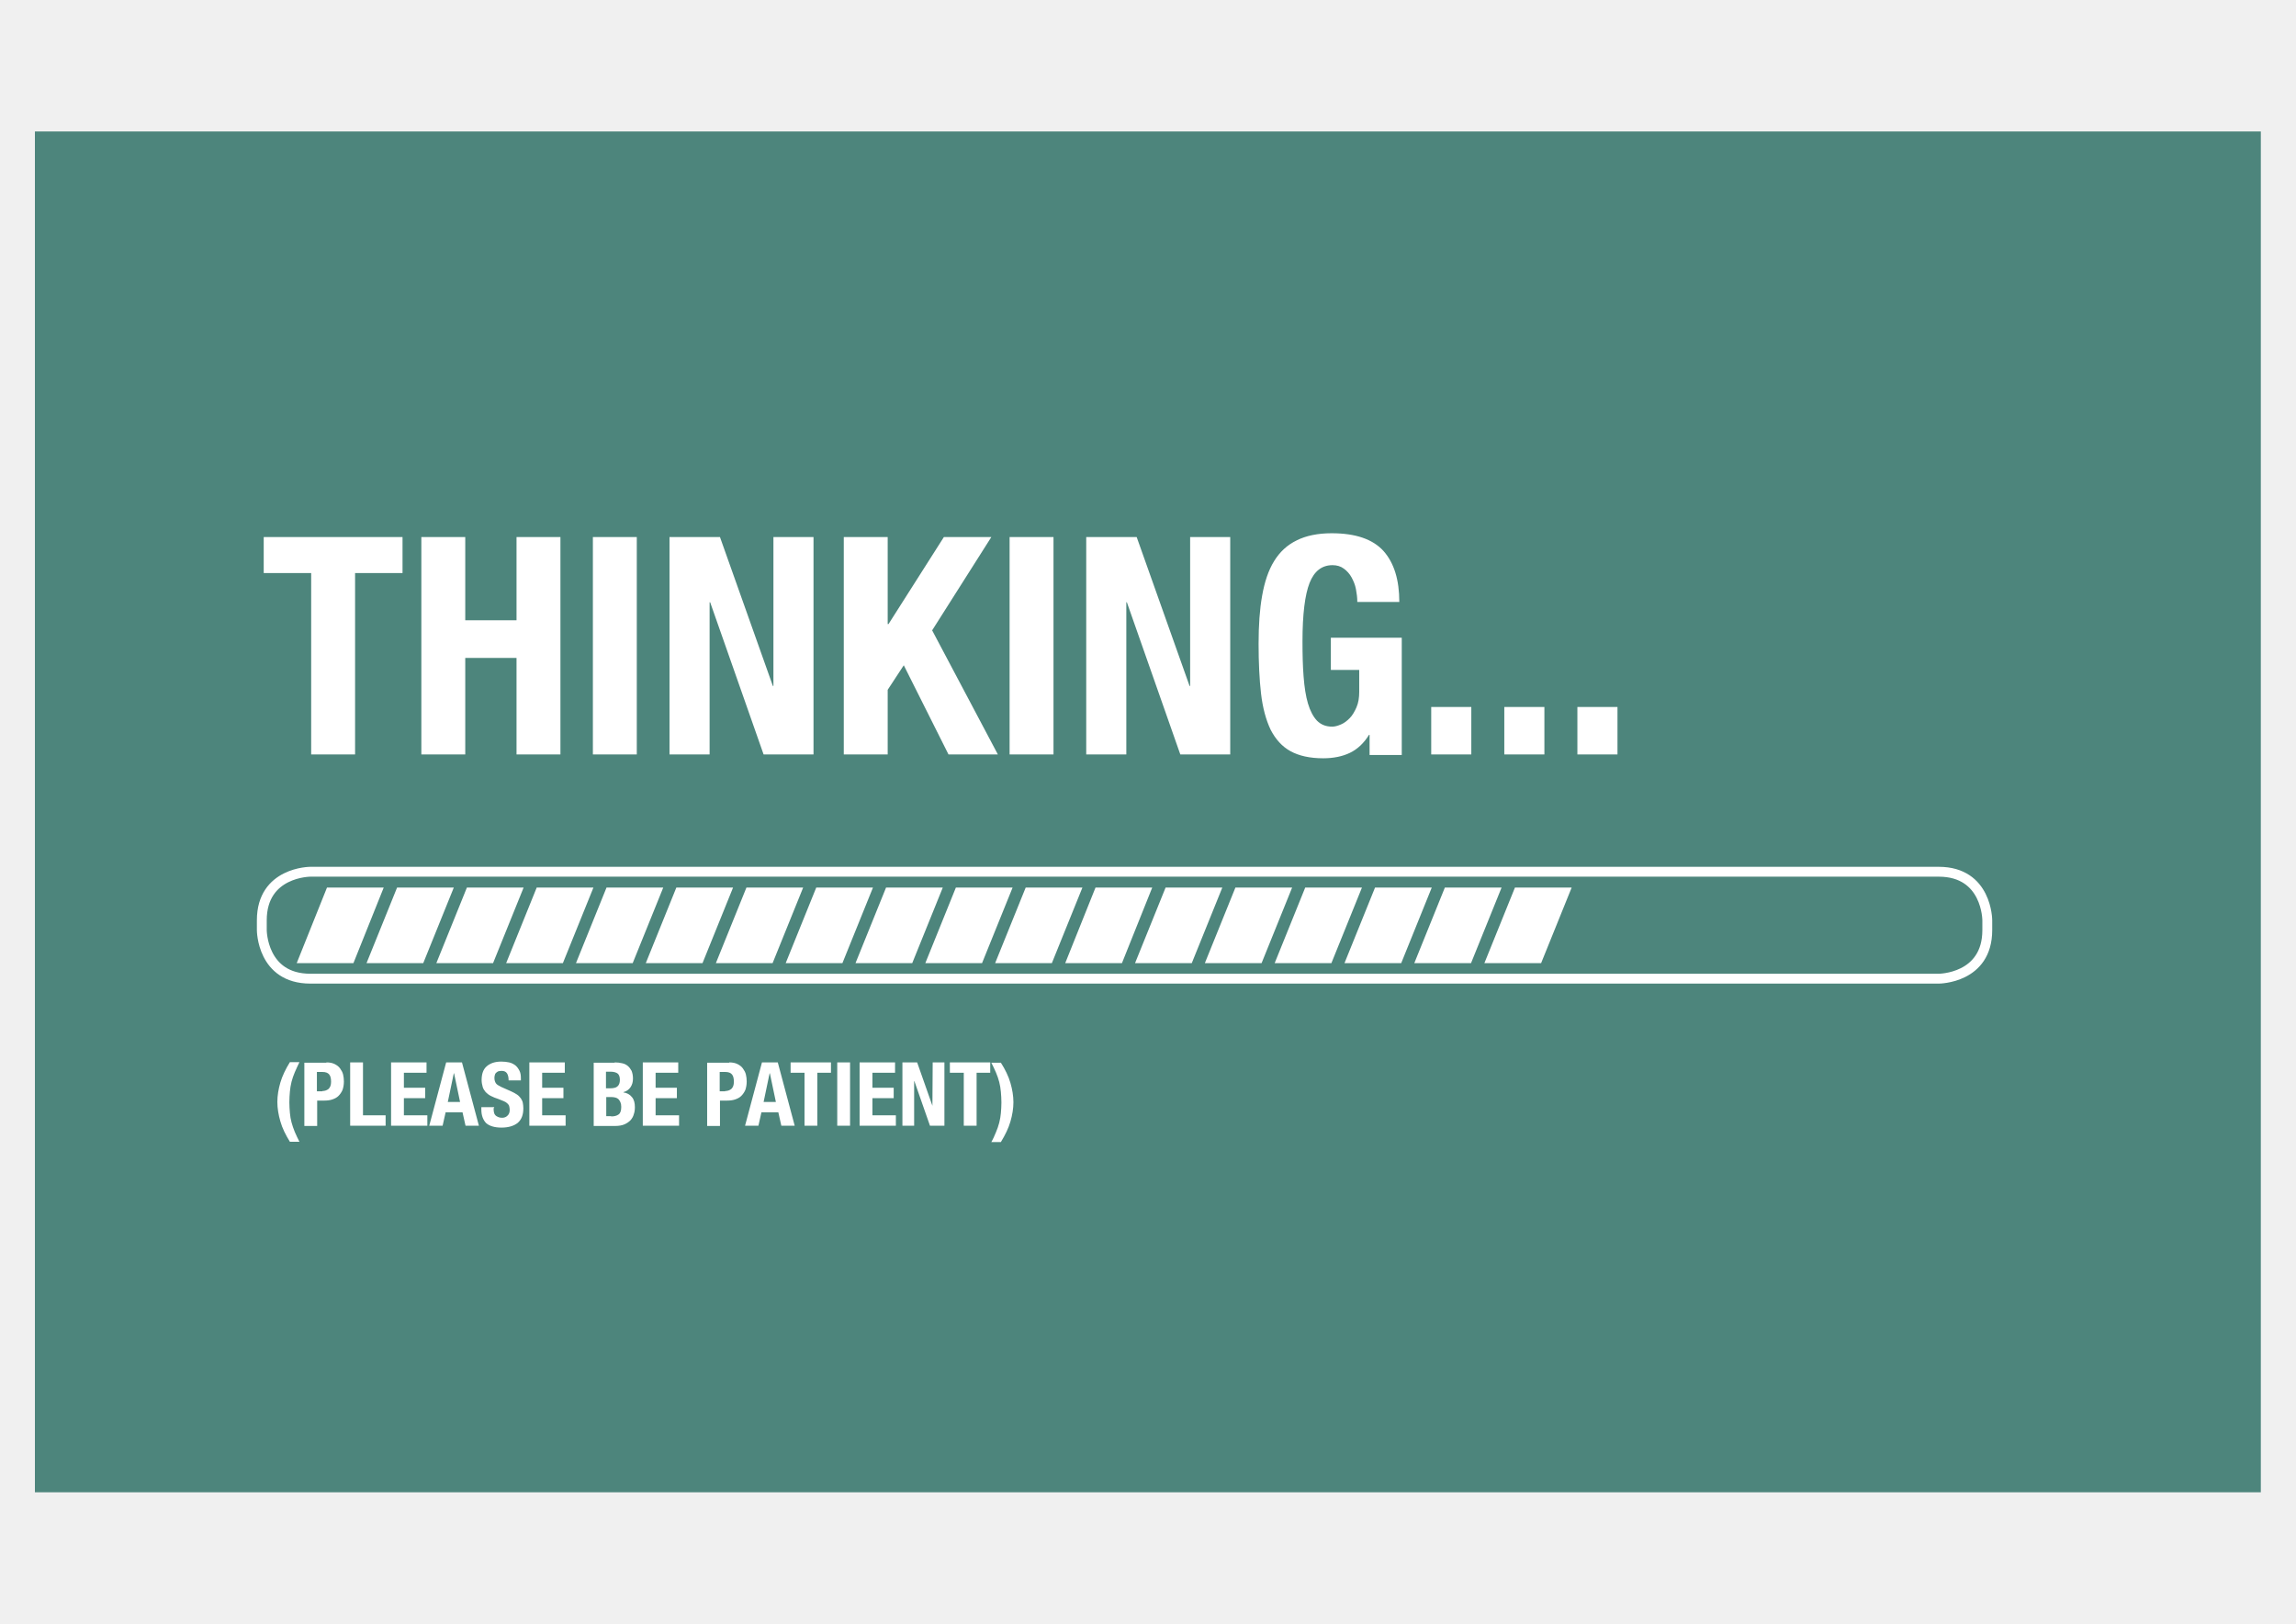
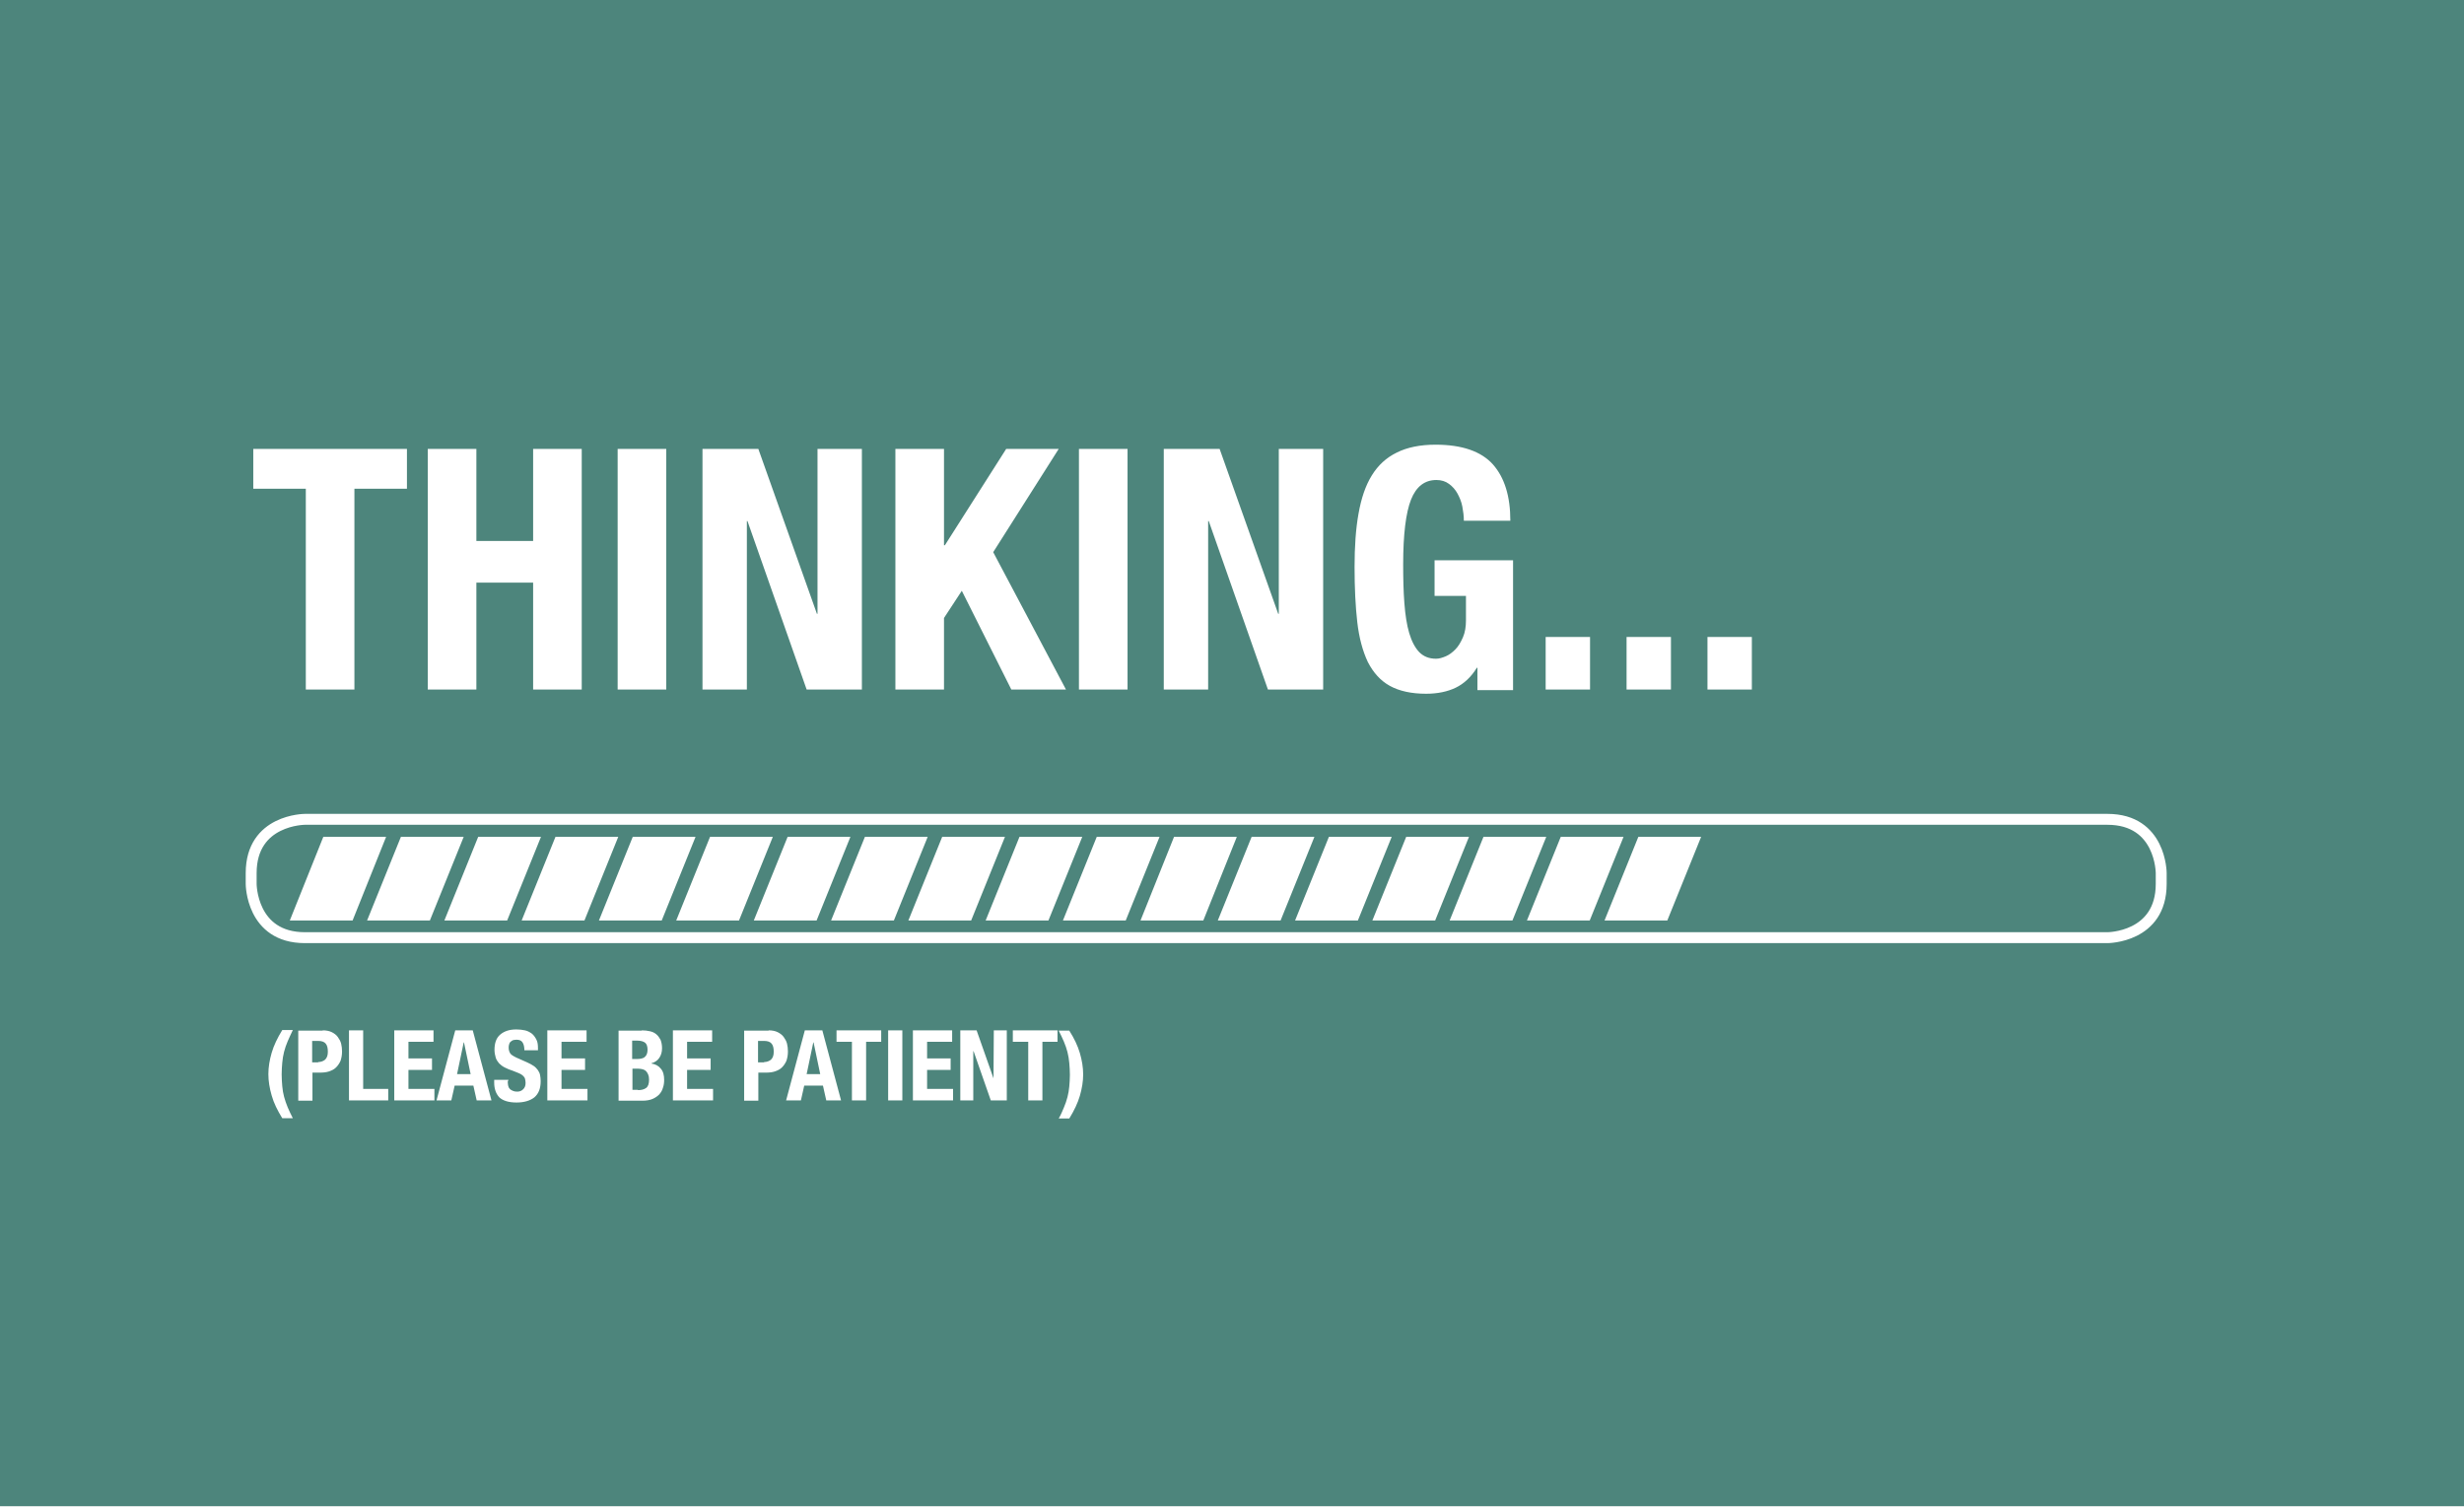
- <svg xmlns="http://www.w3.org/2000/svg" xmlns:xlink="http://www.w3.org/1999/xlink" version="1.1" id="Layer_1" x="0px" y="0px" width="841.9px" height="595.3px" viewBox="0 0 841.9 595.3" style="enable-background:new 0 0 841.9 595.3;" xml:space="preserve">
-   <style type="text/css">
+ <svg xmlns="http://www.w3.org/2000/svg" xmlns:xlink="http://www.w3.org/1999/xlink" id="Layer_1" width="816.2" height="498.9" viewBox="0 0 816.2 498.9">
+   <style id="style3">

	.st0{fill:#4D857C;}
	.st1{fill:#FFFFFF;}
	.st2{fill:none;}
	.st3{clip-path:url(#SVGID_2_);fill:#FFFFFF;}
	.st4{clip-path:url(#SVGID_2_);fill:none;stroke:#FFFFFF;stroke-width:3.615;}

- </style>
-   <rect x="12.8" y="48.2" class="st0" width="816.2" height="498.9" />
-   <g>
-     <defs>
-       <rect id="SVGID_1_" width="841.9" height="595.3" />
+   </style>
+   <path class="st0" id="rect5" fill="#4d857c" d="M0 0h816.2v498.9H0z" />
+   <g id="g7" transform="translate(-12.8 -48.2)">
+     <defs id="defs9">
+       <path id="SVGID_1_" d="M0 0h841.9v595.3H0z" />
    </defs>
    <clipPath id="SVGID_2_">
-       <use xlink:href="#SVGID_1_" style="overflow:visible;" />
+       <use xlink:href="#SVGID_1_" id="use13" width="100%" height="100%" overflow="visible" />
    </clipPath>
-     <path class="st3" d="M593.1,276.6h-14.7v-17.4h14.7V276.6z M566.3,276.6h-14.7v-17.4h14.7V276.6z M539.5,276.6h-14.7v-17.4h14.7   V276.6z M497.2,216c-0.3-1.6-0.9-3-1.6-4.3c-0.7-1.3-1.7-2.4-2.8-3.2c-1.2-0.9-2.6-1.3-4.2-1.3c-3.9,0-6.7,2.2-8.4,6.5   c-1.7,4.3-2.6,11.5-2.6,21.4c0,4.8,0.1,9.1,0.4,12.9c0.3,3.9,0.8,7.2,1.6,9.9c0.8,2.7,1.9,4.8,3.3,6.3c1.5,1.5,3.3,2.2,5.6,2.2   c1,0,2-0.3,3.2-0.8c1.2-0.5,2.2-1.3,3.2-2.3c1-1,1.8-2.4,2.5-4c0.7-1.6,1-3.5,1-5.6v-8.1H488v-11.8h26v43h-11.8v-7.4h-0.2   c-1.9,3.1-4.3,5.3-7,6.6c-2.7,1.3-6,2-9.8,2c-4.9,0-8.9-0.9-12-2.6c-3.1-1.7-5.5-4.4-7.3-7.9c-1.7-3.6-2.9-8-3.5-13.2   c-0.6-5.2-0.9-11.3-0.9-18.3c0-6.7,0.4-12.6,1.3-17.6c0.9-5.1,2.3-9.3,4.4-12.7c2.1-3.4,4.8-5.9,8.3-7.6c3.4-1.7,7.7-2.6,12.8-2.6   c8.8,0,15.1,2.2,19,6.5c3.9,4.4,5.8,10.6,5.8,18.7h-15.4C497.7,219.1,497.5,217.6,497.2,216 M436.2,251.5h0.2v-54.6h14.7v79.7   h-18.3l-19.6-55.8H413v55.8h-14.7v-79.7h18.5L436.2,251.5z M370.2,196.9h16.1v79.7h-16.1V196.9z M325.6,228.8h0.2l20.3-31.9h17.4   l-21.7,34.2l24.1,45.5h-18.1l-16.4-32.7l-5.9,9v23.7h-16.1v-79.7h16.1V228.8z M283.4,251.5h0.2v-54.6h14.7v79.7H280l-19.6-55.8   h-0.2v55.8h-14.7v-79.7h18.5L283.4,251.5z M217.4,196.9h16.1v79.7h-16.1V196.9z M170.6,196.9v30.5h18.8v-30.5h16.1v79.7h-16.1   v-35.4h-18.8v35.4h-16.1v-79.7H170.6z M147.6,210.1h-17.4v66.5h-16.1v-66.5H96.7v-13.2h50.9V210.1z" />
-     <path class="st3" d="M370.5,397c0.7,2.4,1.1,4.8,1.1,7.1c0,2.3-0.4,4.7-1.1,7.1c-0.7,2.4-1.9,4.9-3.5,7.5h-3.5   c0.7-1.2,1.2-2.4,1.7-3.6c0.5-1.2,0.9-2.3,1.2-3.5s0.5-2.3,0.6-3.5c0.1-1.2,0.2-2.5,0.2-3.9c0-1.4-0.1-2.7-0.2-3.9   c-0.1-1.2-0.3-2.4-0.6-3.6c-0.3-1.2-0.7-2.3-1.2-3.5c-0.5-1.2-1.1-2.4-1.7-3.6h3.5C368.6,392.1,369.8,394.6,370.5,397 M363.2,393.3   h-5.1v19.4h-4.7v-19.4h-5.1v-3.8h14.8V393.3z M341.9,405.4L341.9,405.4l0.1-15.9h4.3v23.2H341l-5.7-16.3h-0.1v16.3h-4.3v-23.2h5.4   L341.9,405.4z M328.2,393.3h-8.3v5.5h7.8v3.8h-7.8v6.3h8.6v3.8h-13.3v-23.2h13V393.3z M307,389.5h4.7v23.2H307V389.5z M304.8,393.3   h-5.1v19.4H295v-19.4h-5.1v-3.8h14.8V393.3z M279.4,389.5l-6.2,23.2h4.9l1.1-4.9h6.2l1.1,4.9h4.9l-6.2-23.2H279.4z M280,404   l2.2-10.5h0.1l2.2,10.5H280z M267.4,389.5c1.2,0,2.2,0.2,3,0.6s1.5,0.9,2,1.6c0.5,0.7,0.9,1.4,1.1,2.2c0.2,0.8,0.3,1.7,0.3,2.6   c0,1.2-0.2,2.2-0.5,3.1c-0.4,0.9-0.9,1.6-1.5,2.2c-0.6,0.6-1.4,1-2.3,1.3c-0.9,0.3-1.9,0.4-3,0.4h-2.5v9.3h-4.7v-23.2H267.4z    M265.9,400c0.9,0,1.7-0.3,2.3-0.8c0.6-0.6,0.9-1.4,0.9-2.6c0-1.2-0.2-2.1-0.7-2.7s-1.3-0.9-2.5-0.9h-2v7.1H265.9z M248.7,393.3   h-8.3v5.5h7.8v3.8h-7.8v6.3h8.6v3.8h-13.3v-23.2h13V393.3z M225.4,389.5c1,0,1.8,0.1,2.7,0.3s1.5,0.5,2.1,1s1,1.1,1.4,1.8   c0.3,0.8,0.5,1.7,0.5,2.8c0,1.3-0.3,2.3-0.9,3.2c-0.6,0.9-1.5,1.5-2.6,1.8v0.1c1.3,0.2,2.3,0.7,3.1,1.7c0.8,0.9,1.1,2.2,1.1,3.7   c0,0.9-0.1,1.8-0.4,2.6c-0.2,0.8-0.6,1.5-1.2,2.2c-0.6,0.6-1.3,1.1-2.2,1.5c-0.9,0.4-2.1,0.6-3.4,0.6h-7.9v-23.2H225.4z M223.6,399   c1.3,0,2.3-0.2,2.8-0.7c0.6-0.5,0.9-1.3,0.9-2.4c0-1.1-0.3-1.9-0.8-2.3s-1.4-0.7-2.6-0.7h-1.7v6.1H223.6z M224.1,409.3   c1.1,0,2-0.2,2.7-0.7c0.7-0.5,1-1.4,1-2.8c0-0.7-0.1-1.2-0.3-1.7c-0.2-0.4-0.4-0.8-0.7-1.1c-0.3-0.3-0.7-0.5-1.1-0.6   c-0.4-0.1-0.9-0.2-1.4-0.2h-2v7H224.1z M207.1,393.3h-8.3v5.5h7.8v3.8h-7.8v6.3h8.6v3.8h-13.3v-23.2h13V393.3z M181,406.2   c0,0.5,0,1,0.1,1.5c0.1,0.4,0.2,0.8,0.5,1.1c0.2,0.3,0.6,0.5,1,0.7c0.4,0.2,0.9,0.3,1.5,0.3c0.7,0,1.4-0.2,1.9-0.7   c0.6-0.5,0.9-1.2,0.9-2.2c0-0.5-0.1-1-0.2-1.4s-0.4-0.7-0.7-1c-0.3-0.3-0.8-0.6-1.3-0.8c-0.5-0.2-1.2-0.5-2-0.8   c-1-0.3-1.9-0.7-2.7-1.1c-0.8-0.4-1.4-0.9-1.9-1.4c-0.5-0.6-0.9-1.2-1.1-1.9c-0.2-0.7-0.4-1.6-0.4-2.5c0-2.3,0.6-4,1.9-5.1   c1.3-1.1,3-1.7,5.3-1.7c1,0,2,0.1,2.9,0.3c0.9,0.2,1.6,0.6,2.3,1.1c0.6,0.5,1.1,1.2,1.5,2c0.4,0.8,0.5,1.7,0.5,2.8v0.7h-4.5   c0-1.1-0.2-2-0.6-2.6c-0.4-0.6-1-0.9-2-0.9c-0.5,0-1,0.1-1.3,0.2c-0.3,0.2-0.6,0.4-0.8,0.6c-0.2,0.2-0.3,0.5-0.4,0.9   c-0.1,0.3-0.1,0.7-0.1,1c0,0.7,0.2,1.3,0.5,1.8c0.3,0.5,1,0.9,2,1.4l3.6,1.6c0.9,0.4,1.6,0.8,2.2,1.2c0.6,0.4,1,0.9,1.4,1.4   c0.3,0.5,0.6,1,0.7,1.6c0.1,0.6,0.2,1.2,0.2,2c0,2.5-0.7,4.2-2.1,5.4c-1.4,1.1-3.4,1.7-5.9,1.7c-2.6,0-4.5-0.6-5.7-1.7   c-1.1-1.2-1.7-2.8-1.7-4.9v-0.9h4.7V406.2z M163.6,389.5l-6.2,23.2h4.9l1.1-4.9h6.2l1.1,4.9h4.9l-6.2-23.2H163.6z M164.2,404   l2.2-10.5h0.1l2.2,10.5H164.2z M156.4,393.3h-8.3v5.5h7.8v3.8h-7.8v6.3h8.6v3.8h-13.3v-23.2h13V393.3z M128.4,389.5h4.7v19.4h8.3   v3.8h-13V389.5z M119.7,389.5c1.2,0,2.2,0.2,3,0.6c0.8,0.4,1.5,0.9,2,1.6c0.5,0.7,0.9,1.4,1.1,2.2c0.2,0.8,0.3,1.7,0.3,2.6   c0,1.2-0.2,2.2-0.5,3.1c-0.4,0.9-0.9,1.6-1.5,2.2c-0.6,0.6-1.4,1-2.3,1.3c-0.9,0.3-1.9,0.4-3,0.4h-2.5v9.3h-4.7v-23.2H119.7z    M118.2,400c0.9,0,1.7-0.3,2.3-0.8c0.6-0.6,0.9-1.4,0.9-2.6c0-1.2-0.2-2.1-0.7-2.7c-0.5-0.6-1.3-0.9-2.5-0.9h-2v7.1H118.2z    M108.1,393.1c-0.5,1.2-0.9,2.3-1.2,3.5c-0.3,1.2-0.5,2.4-0.6,3.6c-0.1,1.2-0.2,2.5-0.2,3.9c0,1.4,0.1,2.7,0.2,3.9   c0.1,1.2,0.3,2.4,0.6,3.5s0.7,2.3,1.2,3.5c0.5,1.2,1.1,2.4,1.7,3.6h-3.5c-1.6-2.6-2.8-5-3.5-7.5c-0.7-2.4-1.1-4.8-1.1-7.1   c0-2.3,0.4-4.7,1.1-7.1c0.7-2.4,1.9-4.9,3.5-7.5h3.5C109.2,390.7,108.6,391.9,108.1,393.1" />
-     <path class="st4" d="M113.8,319.6c0,0-17.8,0-17.8,17.8v3.6c0,0,0,17.8,17.8,17.8h597.1c0,0,17.8,0,17.8-17.8v-3.6   c0,0,0-17.8-17.8-17.8H113.8z" />
+     <path class="st3" d="M593.1 276.6h-14.7v-17.4h14.7v17.4zm-26.8 0h-14.7v-17.4h14.7v17.4zm-26.8 0h-14.7v-17.4h14.7v17.4zM497.2 216c-.3-1.6-.9-3-1.6-4.3-.7-1.3-1.7-2.4-2.8-3.2-1.2-.9-2.6-1.3-4.2-1.3-3.9 0-6.7 2.2-8.4 6.5-1.7 4.3-2.6 11.5-2.6 21.4 0 4.8.1 9.1.4 12.9.3 3.9.8 7.2 1.6 9.9s1.9 4.8 3.3 6.3c1.5 1.5 3.3 2.2 5.6 2.2 1 0 2-.3 3.2-.8 1.2-.5 2.2-1.3 3.2-2.3 1-1 1.8-2.4 2.5-4s1-3.5 1-5.6v-8.1H488v-11.8h26v43h-11.8v-7.4h-.2c-1.9 3.1-4.3 5.3-7 6.6-2.7 1.3-6 2-9.8 2-4.9 0-8.9-.9-12-2.6-3.1-1.7-5.5-4.4-7.3-7.9-1.7-3.6-2.9-8-3.5-13.2-.6-5.2-.9-11.3-.9-18.3 0-6.7.4-12.6 1.3-17.6.9-5.1 2.3-9.3 4.4-12.7 2.1-3.4 4.8-5.9 8.3-7.6 3.4-1.7 7.7-2.6 12.8-2.6 8.8 0 15.1 2.2 19 6.5 3.9 4.4 5.8 10.6 5.8 18.7h-15.4c0-1.6-.2-3.1-.5-4.7m-61 35.5h.2v-54.6h14.7v79.7h-18.3l-19.6-55.8h-.2v55.8h-14.7v-79.7h18.5l19.4 54.6zm-66-54.6h16.1v79.7h-16.1v-79.7zm-44.6 31.9h.2l20.3-31.9h17.4l-21.7 34.2 24.1 45.5h-18.1l-16.4-32.7-5.9 9v23.7h-16.1v-79.7h16.1v31.9zm-42.2 22.7h.2v-54.6h14.7v79.7H280l-19.6-55.8h-.2v55.8h-14.7v-79.7H264l19.4 54.6zm-66-54.6h16.1v79.7h-16.1v-79.7zm-46.8 0v30.5h18.8v-30.5h16.1v79.7h-16.1v-35.4h-18.8v35.4h-16.1v-79.7h16.1zm-23 13.2h-17.4v66.5h-16.1v-66.5H96.7v-13.2h50.9v13.2z" id="path15" clip-path="url(#SVGID_2_)" fill="#fff" />
+     <path class="st3" d="M370.5 397c.7 2.4 1.1 4.8 1.1 7.1s-.4 4.7-1.1 7.1c-.7 2.4-1.9 4.9-3.5 7.5h-3.5c.7-1.2 1.2-2.4 1.7-3.6.5-1.2.9-2.3 1.2-3.5.3-1.2.5-2.3.6-3.5.1-1.2.2-2.5.2-3.9s-.1-2.7-.2-3.9c-.1-1.2-.3-2.4-.6-3.6-.3-1.2-.7-2.3-1.2-3.5-.5-1.2-1.1-2.4-1.7-3.6h3.5c1.6 2.5 2.8 5 3.5 7.4m-7.3-3.7h-5.1v19.4h-4.7v-19.4h-5.1v-3.8h14.8v3.8zm-21.3 12.1l.1-15.9h4.3v23.2H341l-5.7-16.3h-.1v16.3h-4.3v-23.2h5.4l5.6 15.9zm-13.7-12.1h-8.3v5.5h7.8v3.8h-7.8v6.3h8.6v3.8h-13.3v-23.2h13v3.8zm-21.2-3.8h4.7v23.2H307v-23.2zm-2.2 3.8h-5.1v19.4H295v-19.4h-5.1v-3.8h14.8v3.8zm-25.4-3.8l-6.2 23.2h4.9l1.1-4.9h6.2l1.1 4.9h4.9l-6.2-23.2h-5.8zm.6 14.5l2.2-10.5h.1l2.2 10.5H280zm-12.6-14.5c1.2 0 2.2.2 3 .6.8.4 1.5.9 2 1.6.5.7.9 1.4 1.1 2.2.2.8.3 1.7.3 2.6 0 1.2-.2 2.2-.5 3.1-.4.9-.9 1.6-1.5 2.2-.6.6-1.4 1-2.3 1.3-.9.3-1.9.4-3 .4H264v9.3h-4.7v-23.2h8.1zm-1.5 10.5c.9 0 1.7-.3 2.3-.8.6-.6.9-1.4.9-2.6 0-1.2-.2-2.1-.7-2.7-.5-.6-1.3-.9-2.5-.9h-2v7.1h2zm-17.2-6.7h-8.3v5.5h7.8v3.8h-7.8v6.3h8.6v3.8h-13.3v-23.2h13v3.8zm-23.3-3.8c1 0 1.8.1 2.7.3.9.2 1.5.5 2.1 1 .6.5 1 1.1 1.4 1.8.3.8.5 1.7.5 2.8 0 1.3-.3 2.3-.9 3.2-.6.9-1.5 1.5-2.6 1.8v.1c1.3.2 2.3.7 3.1 1.7.8.9 1.1 2.2 1.1 3.7 0 .9-.1 1.8-.4 2.6-.2.8-.6 1.5-1.2 2.2-.6.6-1.3 1.1-2.2 1.5-.9.4-2.1.6-3.4.6h-7.9v-23.2h7.7zm-1.8 9.5c1.3 0 2.3-.2 2.8-.7.6-.5.9-1.3.9-2.4 0-1.1-.3-1.9-.8-2.3-.5-.4-1.4-.7-2.6-.7h-1.7v6.1h1.4zm.5 10.3c1.1 0 2-.2 2.7-.7.7-.5 1-1.4 1-2.8 0-.7-.1-1.2-.3-1.7-.2-.4-.4-.8-.7-1.1-.3-.3-.7-.5-1.1-.6-.4-.1-.9-.2-1.4-.2h-2v7h1.8zm-17-16h-8.3v5.5h7.8v3.8h-7.8v6.3h8.6v3.8h-13.3v-23.2h13v3.8zM181 406.2c0 .5 0 1 .1 1.5.1.4.2.8.5 1.1.2.3.6.5 1 .7.4.2.9.3 1.5.3.7 0 1.4-.2 1.9-.7.6-.5.9-1.2.9-2.2 0-.5-.1-1-.2-1.4-.1-.4-.4-.7-.7-1-.3-.3-.8-.6-1.3-.8-.5-.2-1.2-.5-2-.8-1-.3-1.9-.7-2.7-1.1-.8-.4-1.4-.9-1.9-1.4-.5-.6-.9-1.2-1.1-1.9-.2-.7-.4-1.6-.4-2.5 0-2.3.6-4 1.9-5.1 1.3-1.1 3-1.7 5.3-1.7 1 0 2 .1 2.9.3.9.2 1.6.6 2.3 1.1.6.5 1.1 1.2 1.5 2 .4.8.5 1.7.5 2.8v.7h-4.5c0-1.1-.2-2-.6-2.6-.4-.6-1-.9-2-.9-.5 0-1 .1-1.3.2-.3.2-.6.4-.8.6-.2.2-.3.5-.4.9-.1.3-.1.7-.1 1 0 .7.2 1.3.5 1.8s1 .9 2 1.4l3.6 1.6c.9.4 1.6.8 2.2 1.2.6.4 1 .9 1.4 1.4.3.5.6 1 .7 1.6.1.6.2 1.2.2 2 0 2.5-.7 4.2-2.1 5.4-1.4 1.1-3.4 1.7-5.9 1.7-2.6 0-4.5-.6-5.7-1.7-1.1-1.2-1.7-2.8-1.7-4.9v-.9h4.7v.3zm-17.4-16.7l-6.2 23.2h4.9l1.1-4.9h6.2l1.1 4.9h4.9l-6.2-23.2h-5.8zm.6 14.5l2.2-10.5h.1l2.2 10.5h-4.5zm-7.8-10.7h-8.3v5.5h7.8v3.8h-7.8v6.3h8.6v3.8h-13.3v-23.2h13v3.8zm-28-3.8h4.7v19.4h8.3v3.8h-13v-23.2zm-8.7 0c1.2 0 2.2.2 3 .6.8.4 1.5.9 2 1.6.5.7.9 1.4 1.1 2.2.2.8.3 1.7.3 2.6 0 1.2-.2 2.2-.5 3.1-.4.9-.9 1.6-1.5 2.2-.6.6-1.4 1-2.3 1.3-.9.3-1.9.4-3 .4h-2.5v9.3h-4.7v-23.2h8.1zm-1.5 10.5c.9 0 1.7-.3 2.3-.8.6-.6.9-1.4.9-2.6 0-1.2-.2-2.1-.7-2.7-.5-.6-1.3-.9-2.5-.9h-2v7.1h2zm-10.1-6.9c-.5 1.2-.9 2.3-1.2 3.5-.3 1.2-.5 2.4-.6 3.6-.1 1.2-.2 2.5-.2 3.9s.1 2.7.2 3.9c.1 1.2.3 2.4.6 3.5s.7 2.3 1.2 3.5c.5 1.2 1.1 2.4 1.7 3.6h-3.5c-1.6-2.6-2.8-5-3.5-7.5-.7-2.4-1.1-4.8-1.1-7.1s.4-4.7 1.1-7.1c.7-2.4 1.9-4.9 3.5-7.5h3.5c-.6 1.3-1.2 2.5-1.7 3.7" id="path17" clip-path="url(#SVGID_2_)" fill="#fff" />
+     <path class="st4" d="M113.8 319.6s-17.8 0-17.8 17.8v3.6s0 17.8 17.8 17.8h597.1s17.8 0 17.8-17.8v-3.6s0-17.8-17.8-17.8H113.8z" id="path19" clip-path="url(#SVGID_2_)" fill="none" stroke="#fff" stroke-width="3.615" />
  </g>
-   <path class="st2" d="M114,325.4c0,0-12,0-12,12.1v3.6c0,0,0,12.1,12,12.1h597.1c0,0,12,0,12-12.1v-3.6c0,0,0-12.1-12-12.1H114z" />
-   <g>
-     <defs>
-       <rect id="SVGID_3_" width="841.9" height="595.3" />
+   <path class="st2" d="M101.2 277.2s-12 0-12 12.1v3.6s0 12.1 12 12.1h597.1s12 0 12-12.1v-3.6s0-12.1-12-12.1H101.2z" id="path21" fill="none" />
+   <g id="g23" transform="translate(-12.8 -48.2)">
+     <defs id="defs25">
+       <path id="SVGID_3_" d="M0 0h841.9v595.3H0z" />
    </defs>
    <clipPath id="SVGID_4_">
-       <use xlink:href="#SVGID_3_" style="overflow:visible;" />
+       <use xlink:href="#SVGID_3_" id="use29" width="100%" height="100%" overflow="visible" />
    </clipPath>
  </g>
-   <polygon class="st1" points="565.1,353.1 576.3,325.4 555.5,325.4 544.3,353.1 " />
-   <polygon class="st1" points="539.4,353.1 550.6,325.4 529.8,325.4 518.6,353.1 " />
-   <polygon class="st1" points="513.8,353.1 525,325.4 504.2,325.4 493,353.1 " />
-   <polygon class="st1" points="488.2,353.1 499.4,325.4 478.6,325.4 467.4,353.1 " />
-   <polygon class="st1" points="462.6,353.1 473.8,325.4 453,325.4 441.8,353.1 " />
-   <polygon class="st1" points="437,353.1 448.2,325.4 427.4,325.4 416.2,353.1 " />
-   <polygon class="st1" points="411.4,353.1 422.5,325.4 401.7,325.4 390.6,353.1 " />
-   <polygon class="st1" points="385.7,353.1 396.9,325.4 376.1,325.4 364.9,353.1 " />
-   <polygon class="st1" points="360.1,353.1 371.3,325.4 350.5,325.4 339.3,353.1 " />
-   <polygon class="st1" points="334.5,353.1 345.7,325.4 324.9,325.4 313.7,353.1 " />
-   <polygon class="st1" points="308.9,353.1 320.1,325.4 299.3,325.4 288.1,353.1 " />
-   <polygon class="st1" points="283.3,353.1 294.5,325.4 273.7,325.4 262.5,353.1 " />
-   <polygon class="st1" points="257.6,353.1 268.8,325.4 248,325.4 236.8,353.1 " />
-   <polygon class="st1" points="232,353.1 243.2,325.4 222.4,325.4 211.2,353.1 " />
-   <polygon class="st1" points="206.4,353.1 217.6,325.4 196.8,325.4 185.6,353.1 " />
-   <polygon class="st1" points="180.8,353.1 192,325.4 171.2,325.4 160,353.1 " />
-   <polygon class="st1" points="155.2,353.1 166.4,325.4 145.6,325.4 134.4,353.1 " />
-   <polygon class="st1" points="129.6,353.1 140.7,325.4 119.9,325.4 108.8,353.1 " />
+   <path class="st1" id="polygon31" fill="#fff" d="M531.5 304.9h20.8l11.2-27.7h-20.8z" />
+   <path class="st1" id="polygon33" fill="#fff" d="M505.8 304.9h20.8l11.2-27.7H517z" />
+   <path class="st1" id="polygon35" fill="#fff" d="M480.2 304.9H501l11.2-27.7h-20.8z" />
+   <path class="st1" id="polygon37" fill="#fff" d="M454.6 304.9h20.8l11.2-27.7h-20.8z" />
+   <path class="st1" id="polygon39" fill="#fff" d="M429 304.9h20.8l11.2-27.7h-20.8z" />
+   <path class="st1" id="polygon41" fill="#fff" d="M403.4 304.9h20.8l11.2-27.7h-20.8z" />
+   <path class="st1" id="polygon43" fill="#fff" d="M377.8 304.9h20.8l11.1-27.7h-20.8z" />
+   <path class="st1" id="polygon45" fill="#fff" d="M352.1 304.9h20.8l11.2-27.7h-20.8z" />
+   <path class="st1" id="polygon47" fill="#fff" d="M326.5 304.9h20.8l11.2-27.7h-20.8z" />
+   <path class="st1" id="polygon49" fill="#fff" d="M300.9 304.9h20.8l11.2-27.7h-20.8z" />
+   <path class="st1" id="polygon51" fill="#fff" d="M275.3 304.9h20.8l11.2-27.7h-20.8z" />
+   <path class="st1" id="polygon53" fill="#fff" d="M249.7 304.9h20.8l11.2-27.7h-20.8z" />
+   <path class="st1" id="polygon55" fill="#fff" d="M224 304.9h20.8l11.2-27.7h-20.8z" />
+   <path class="st1" id="polygon57" fill="#fff" d="M198.4 304.9h20.8l11.2-27.7h-20.8z" />
+   <path class="st1" id="polygon59" fill="#fff" d="M172.8 304.9h20.8l11.2-27.7H184z" />
+   <path class="st1" id="polygon61" fill="#fff" d="M147.2 304.9H168l11.2-27.7h-20.8z" />
+   <path class="st1" id="polygon63" fill="#fff" d="M121.6 304.9h20.8l11.2-27.7h-20.8z" />
+   <path class="st1" id="polygon65" fill="#fff" d="M96 304.9h20.8l11.1-27.7h-20.8z" />
</svg>
